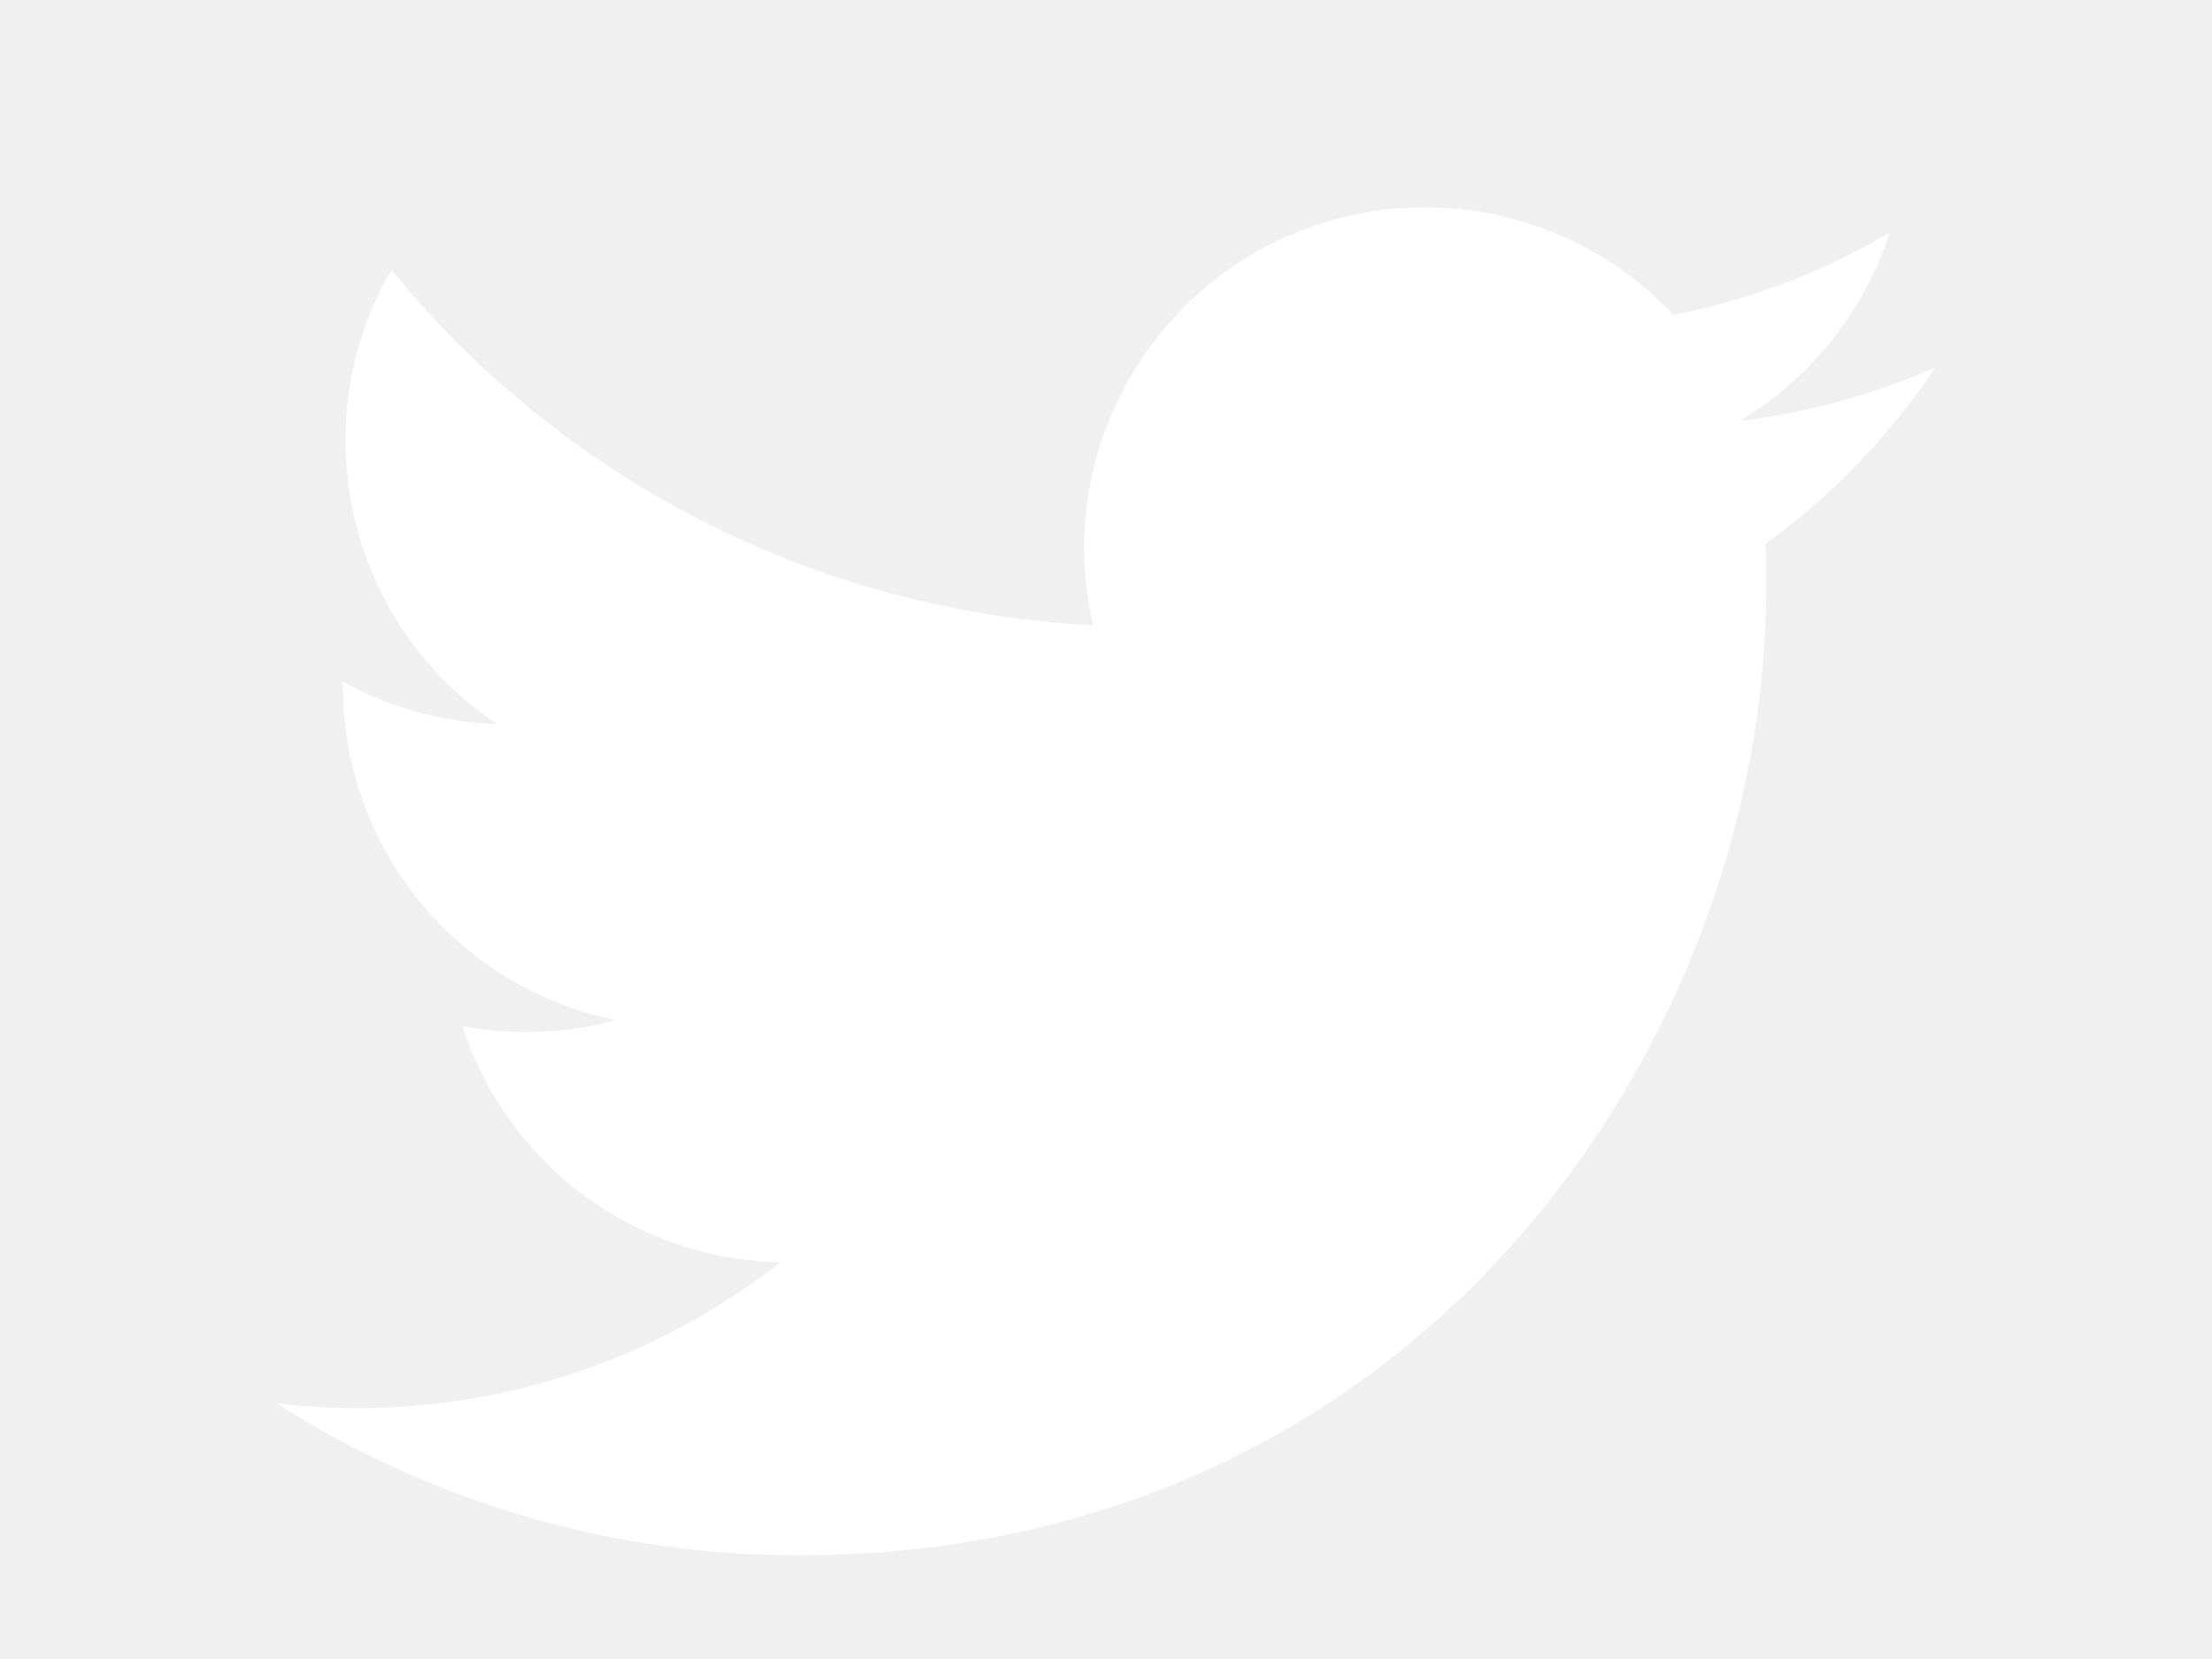
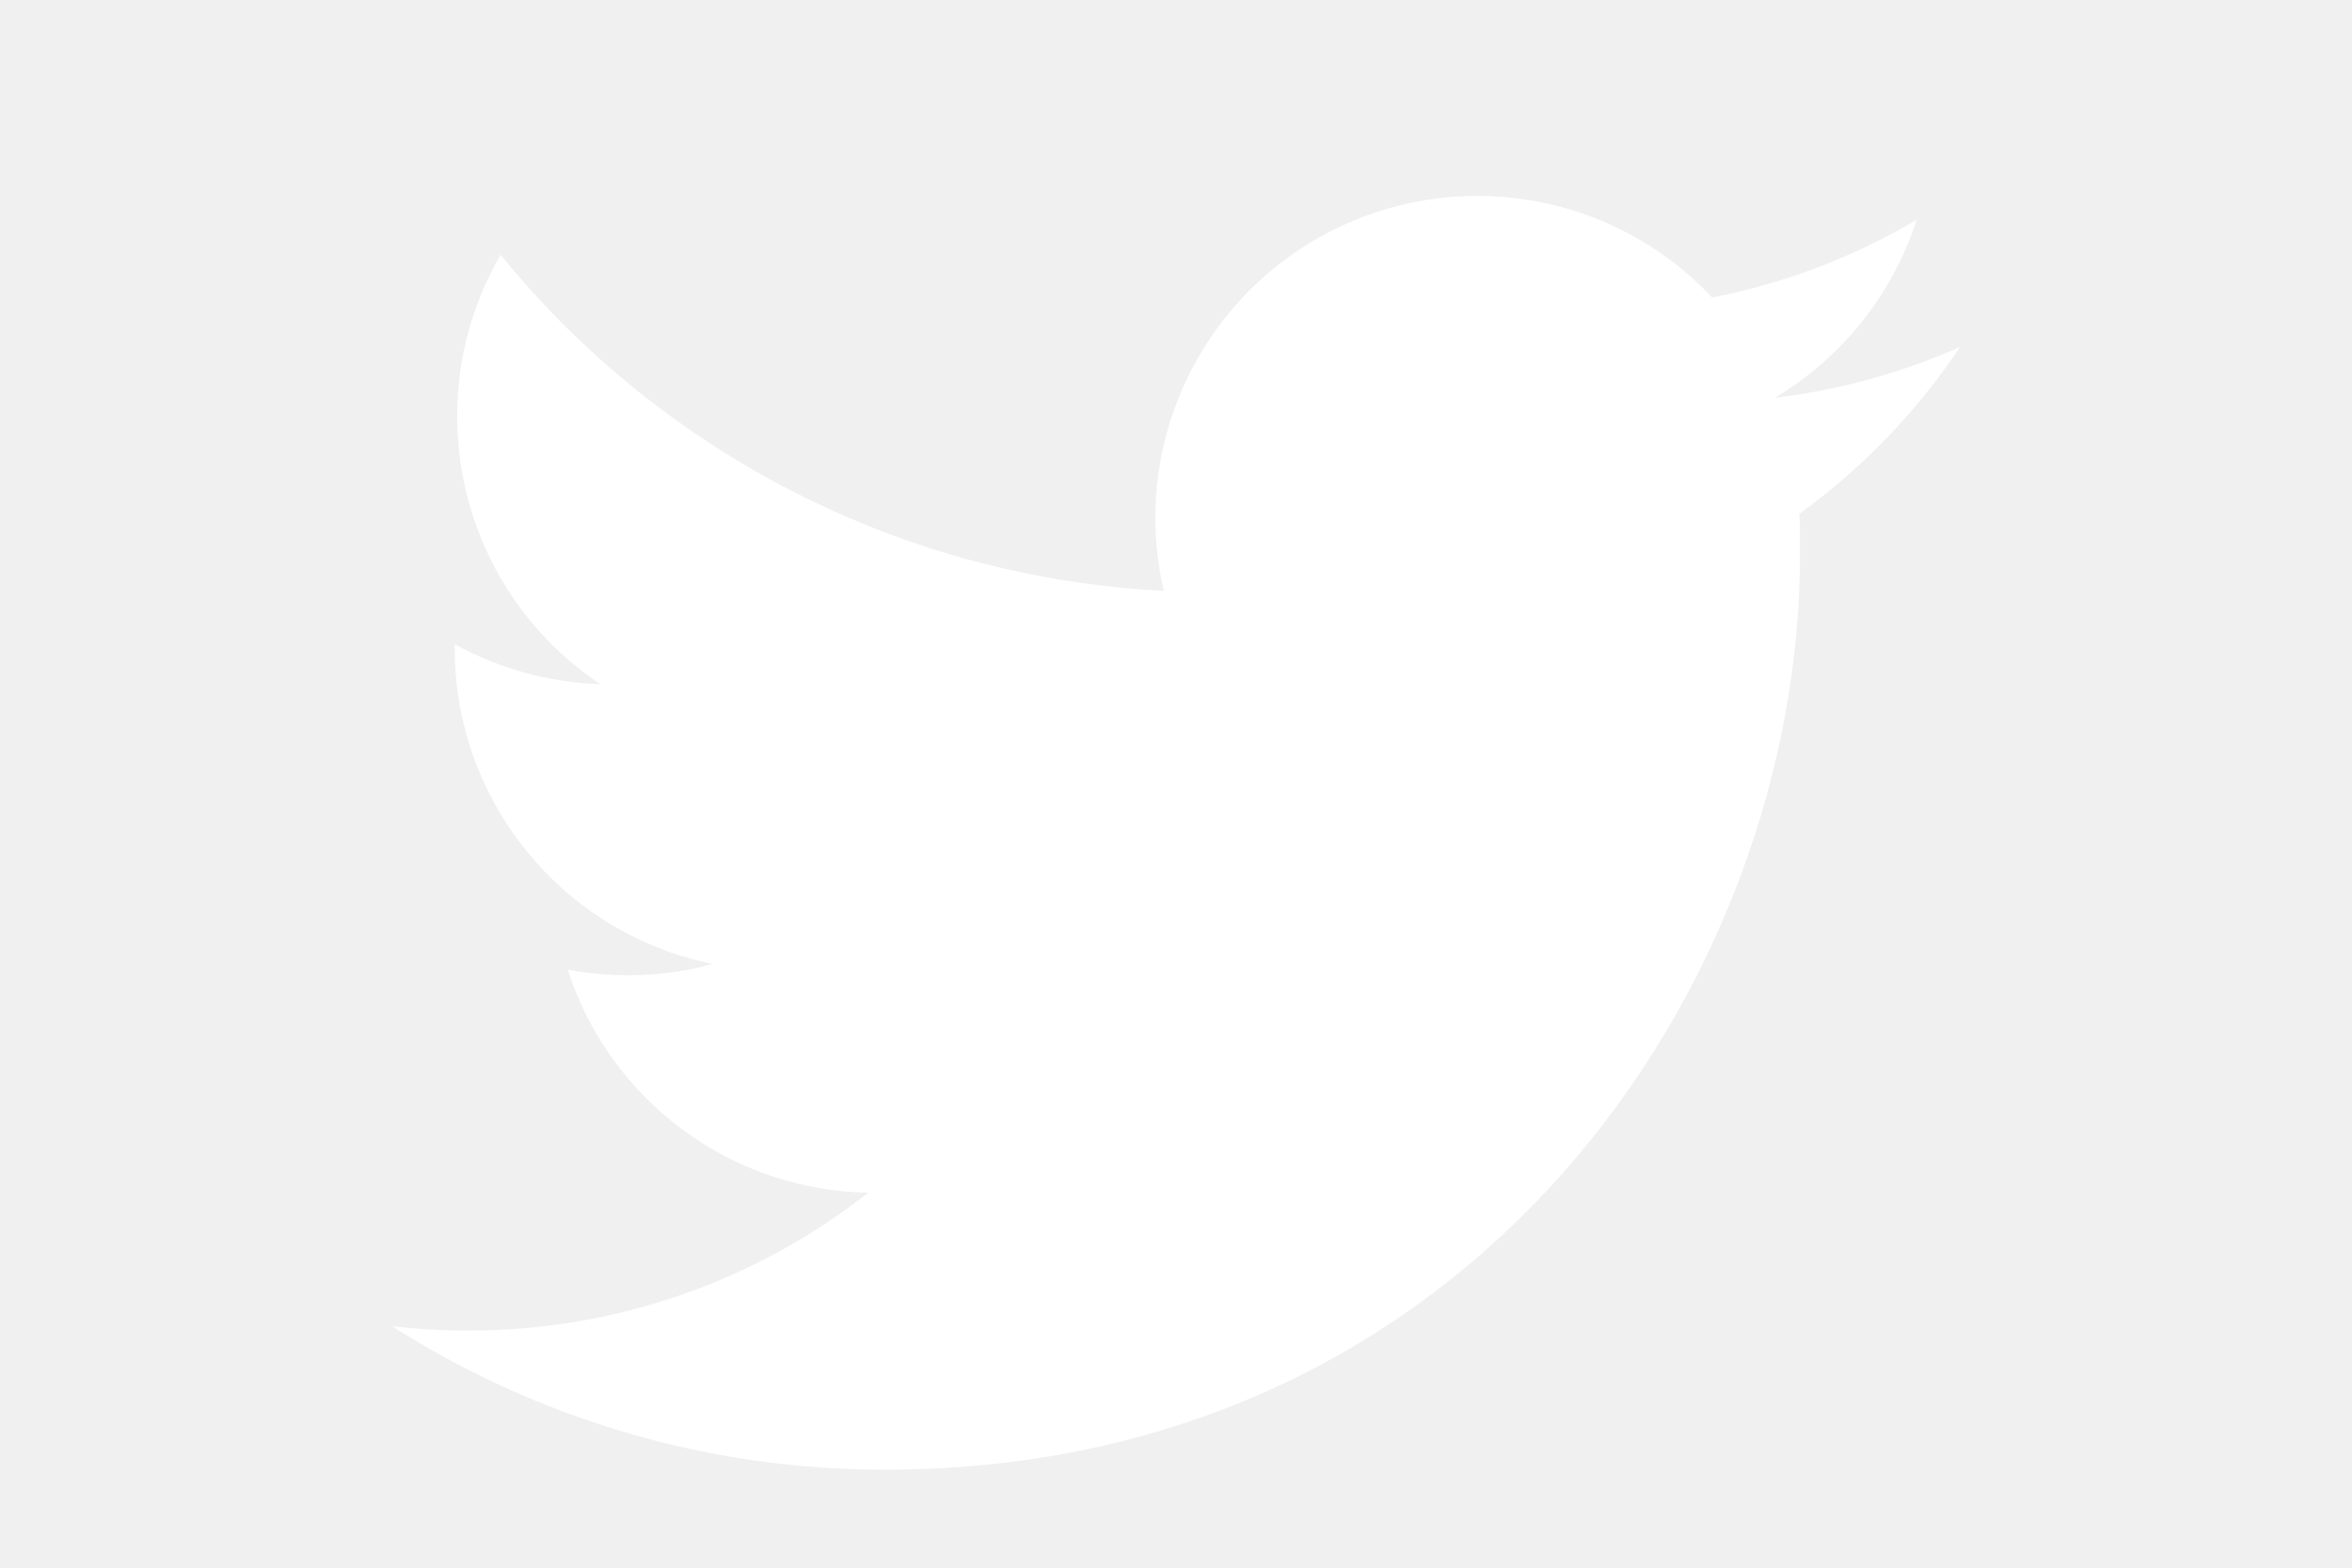
- <svg xmlns="http://www.w3.org/2000/svg" width="40" height="30" fill="white" class="bi bi-twitter" viewBox="0 0 16 16">
+ <svg xmlns="http://www.w3.org/2000/svg" width="30" height="20" fill="white" class="bi bi-twitter" viewBox="0 0 16 16">
  <path d="M5.026 15c6.038 0 9.341-5.003 9.341-9.334 0-.14 0-.282-.006-.422A6.685 6.685 0 0 0 16 3.542a6.658 6.658 0 0 1-1.889.518 3.301 3.301 0 0 0 1.447-1.817 6.533 6.533 0 0 1-2.087.793A3.286 3.286 0 0 0 7.875 6.03a9.325 9.325 0 0 1-6.767-3.429 3.289 3.289 0 0 0 1.018 4.382A3.323 3.323 0 0 1 .64 6.575v.045a3.288 3.288 0 0 0 2.632 3.218 3.203 3.203 0 0 1-.865.115 3.23 3.23 0 0 1-.614-.057 3.283 3.283 0 0 0 3.067 2.277A6.588 6.588 0 0 1 .78 13.58a6.32 6.32 0 0 1-.78-.045A9.344 9.344 0 0 0 5.026 15z" />
</svg>
